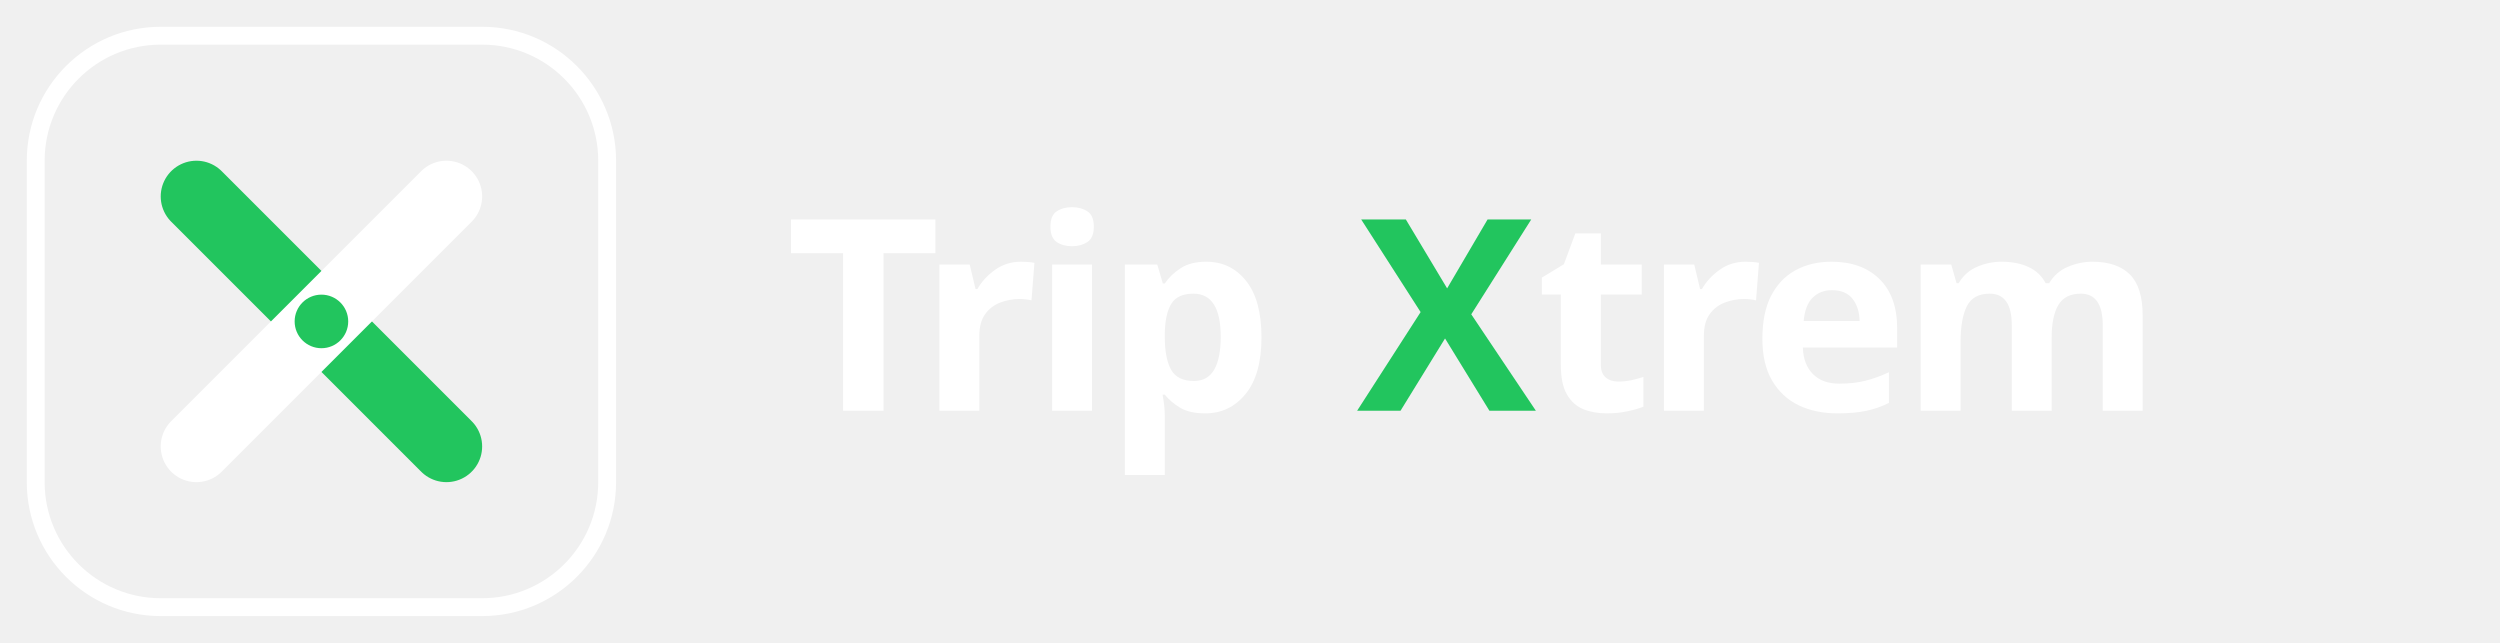
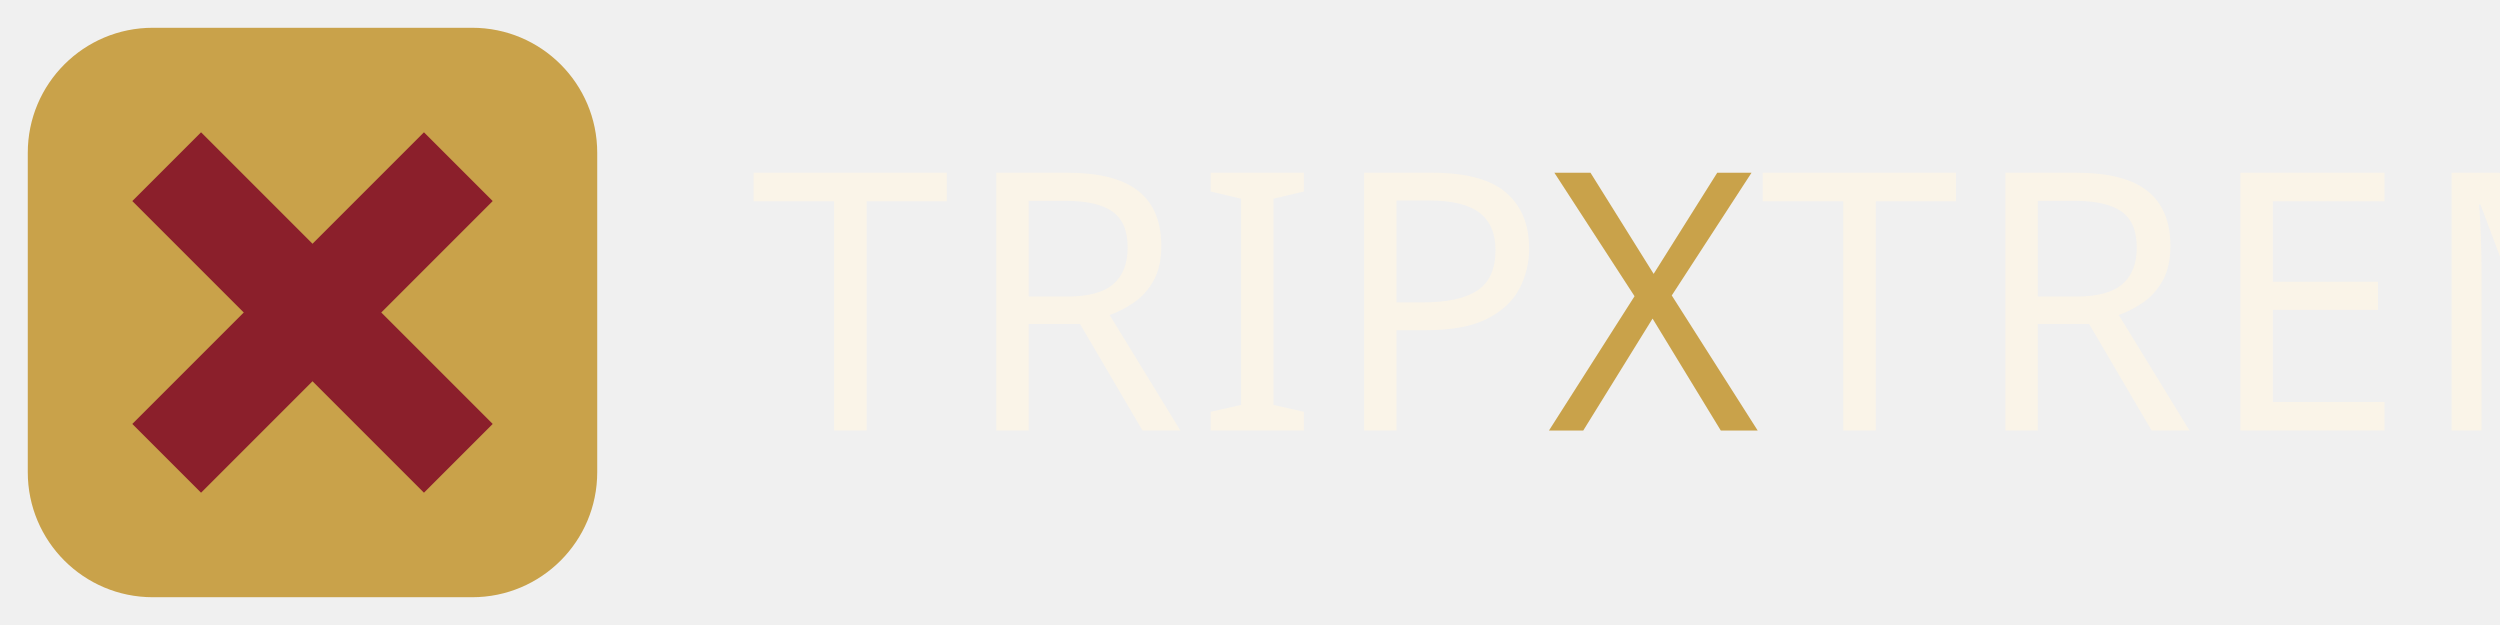
- <svg xmlns="http://www.w3.org/2000/svg" viewBox="0 0 280 72" role="img" aria-label="TripXtrem">
-   <rect x="4" y="4" width="64" height="64" rx="14" fill="none" stroke="#ffffff" stroke-width="2" />
-   <path d="M22 22 L50 50" stroke="#22c55e" stroke-width="8" stroke-linecap="round" />
-   <path d="M50 22 L22 50" stroke="#ffffff" stroke-width="8" stroke-linecap="round" />
-   <circle cx="36" cy="36" r="3" fill="#22c55e" />
-   <g font-family="'Syne', 'Arial Black', sans-serif" font-weight="900" font-size="30" letter-spacing="-1">
-     <text x="88" y="46" fill="#ffffff">Trip</text>
-     <text x="152" y="46" fill="#22c55e">X</text>
-     <text x="172" y="46" fill="#ffffff">trem</text>
-   </g>
+ <svg xmlns="http://www.w3.org/2000/svg" viewBox="0 0 360 90" role="img" aria-label="TripXtrem">
+   <rect x="4" y="4" width="82" height="82" rx="18" fill="#c9a24a" />
+   <path d="M24 24 L66 66" stroke="#8b1f2b" stroke-width="14" />
+   <path d="M66 24 L24 66" stroke="#8b1f2b" stroke-width="14" />
+   <text x="108" y="62" font-family="'Bangers','Impact','Oswald',sans-serif" font-size="52" letter-spacing="1.5" fill="#faf4e8">TRIP<tspan fill="#c9a24a">X</tspan>TREM</text>
</svg>
